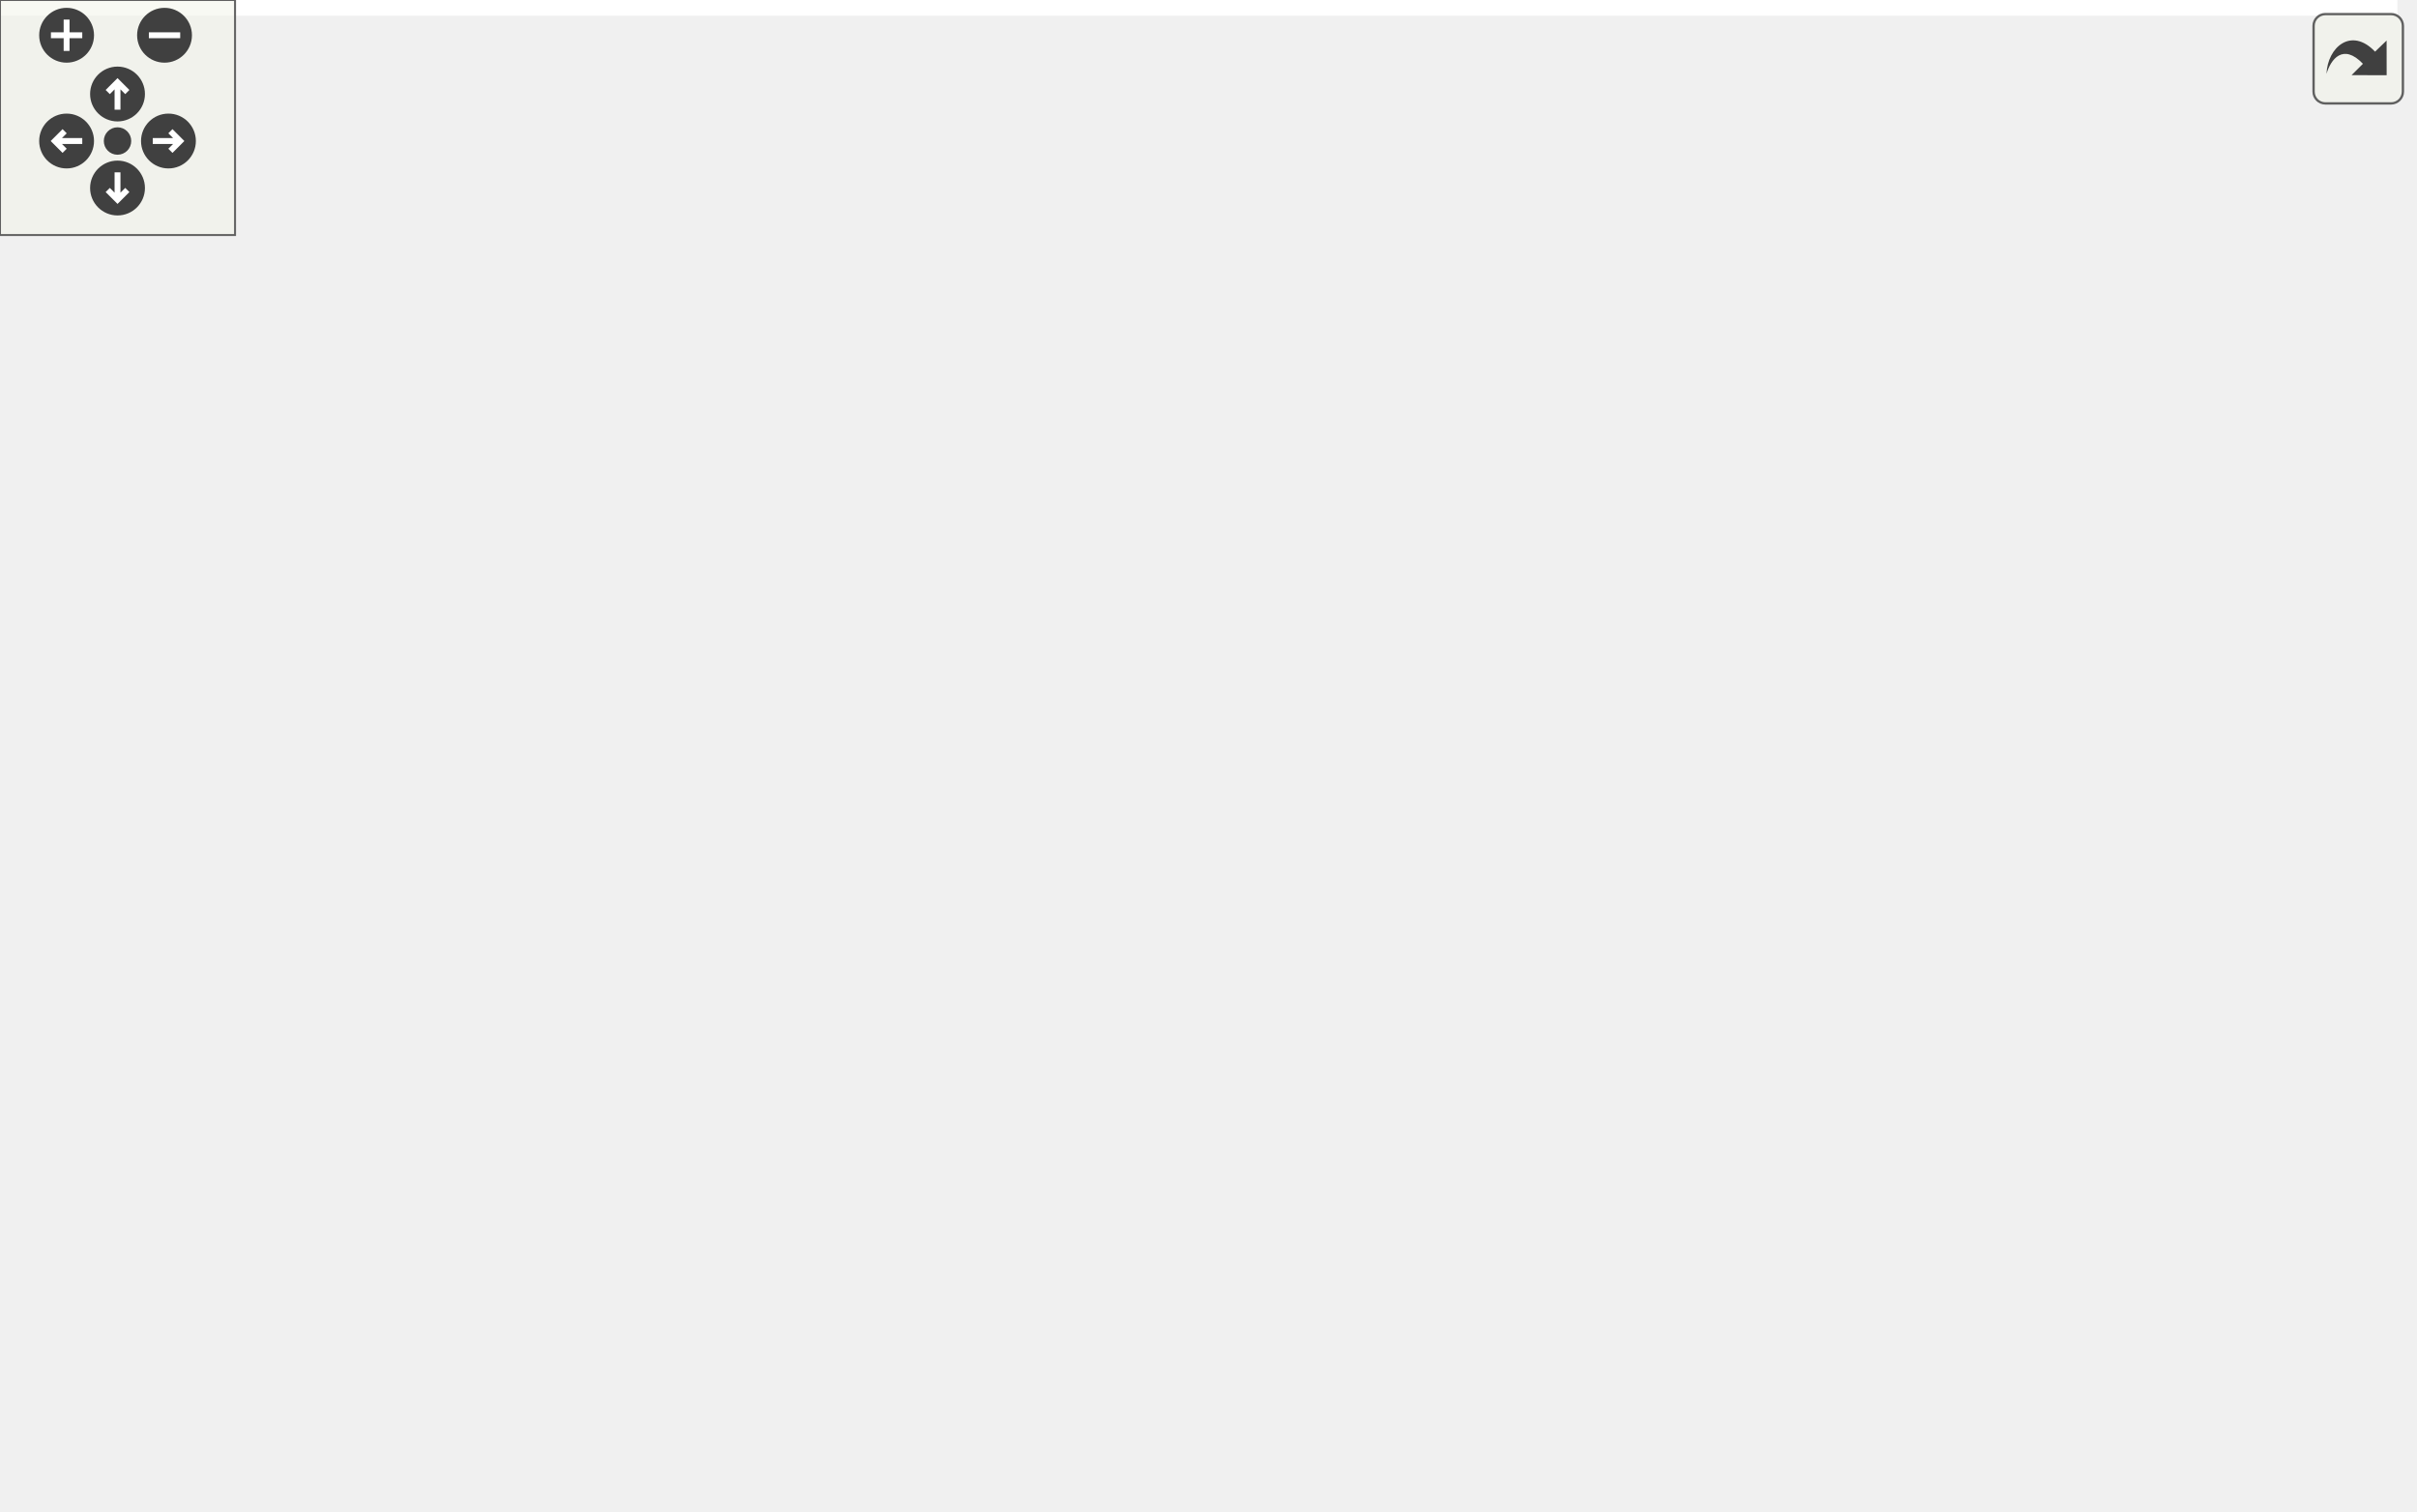
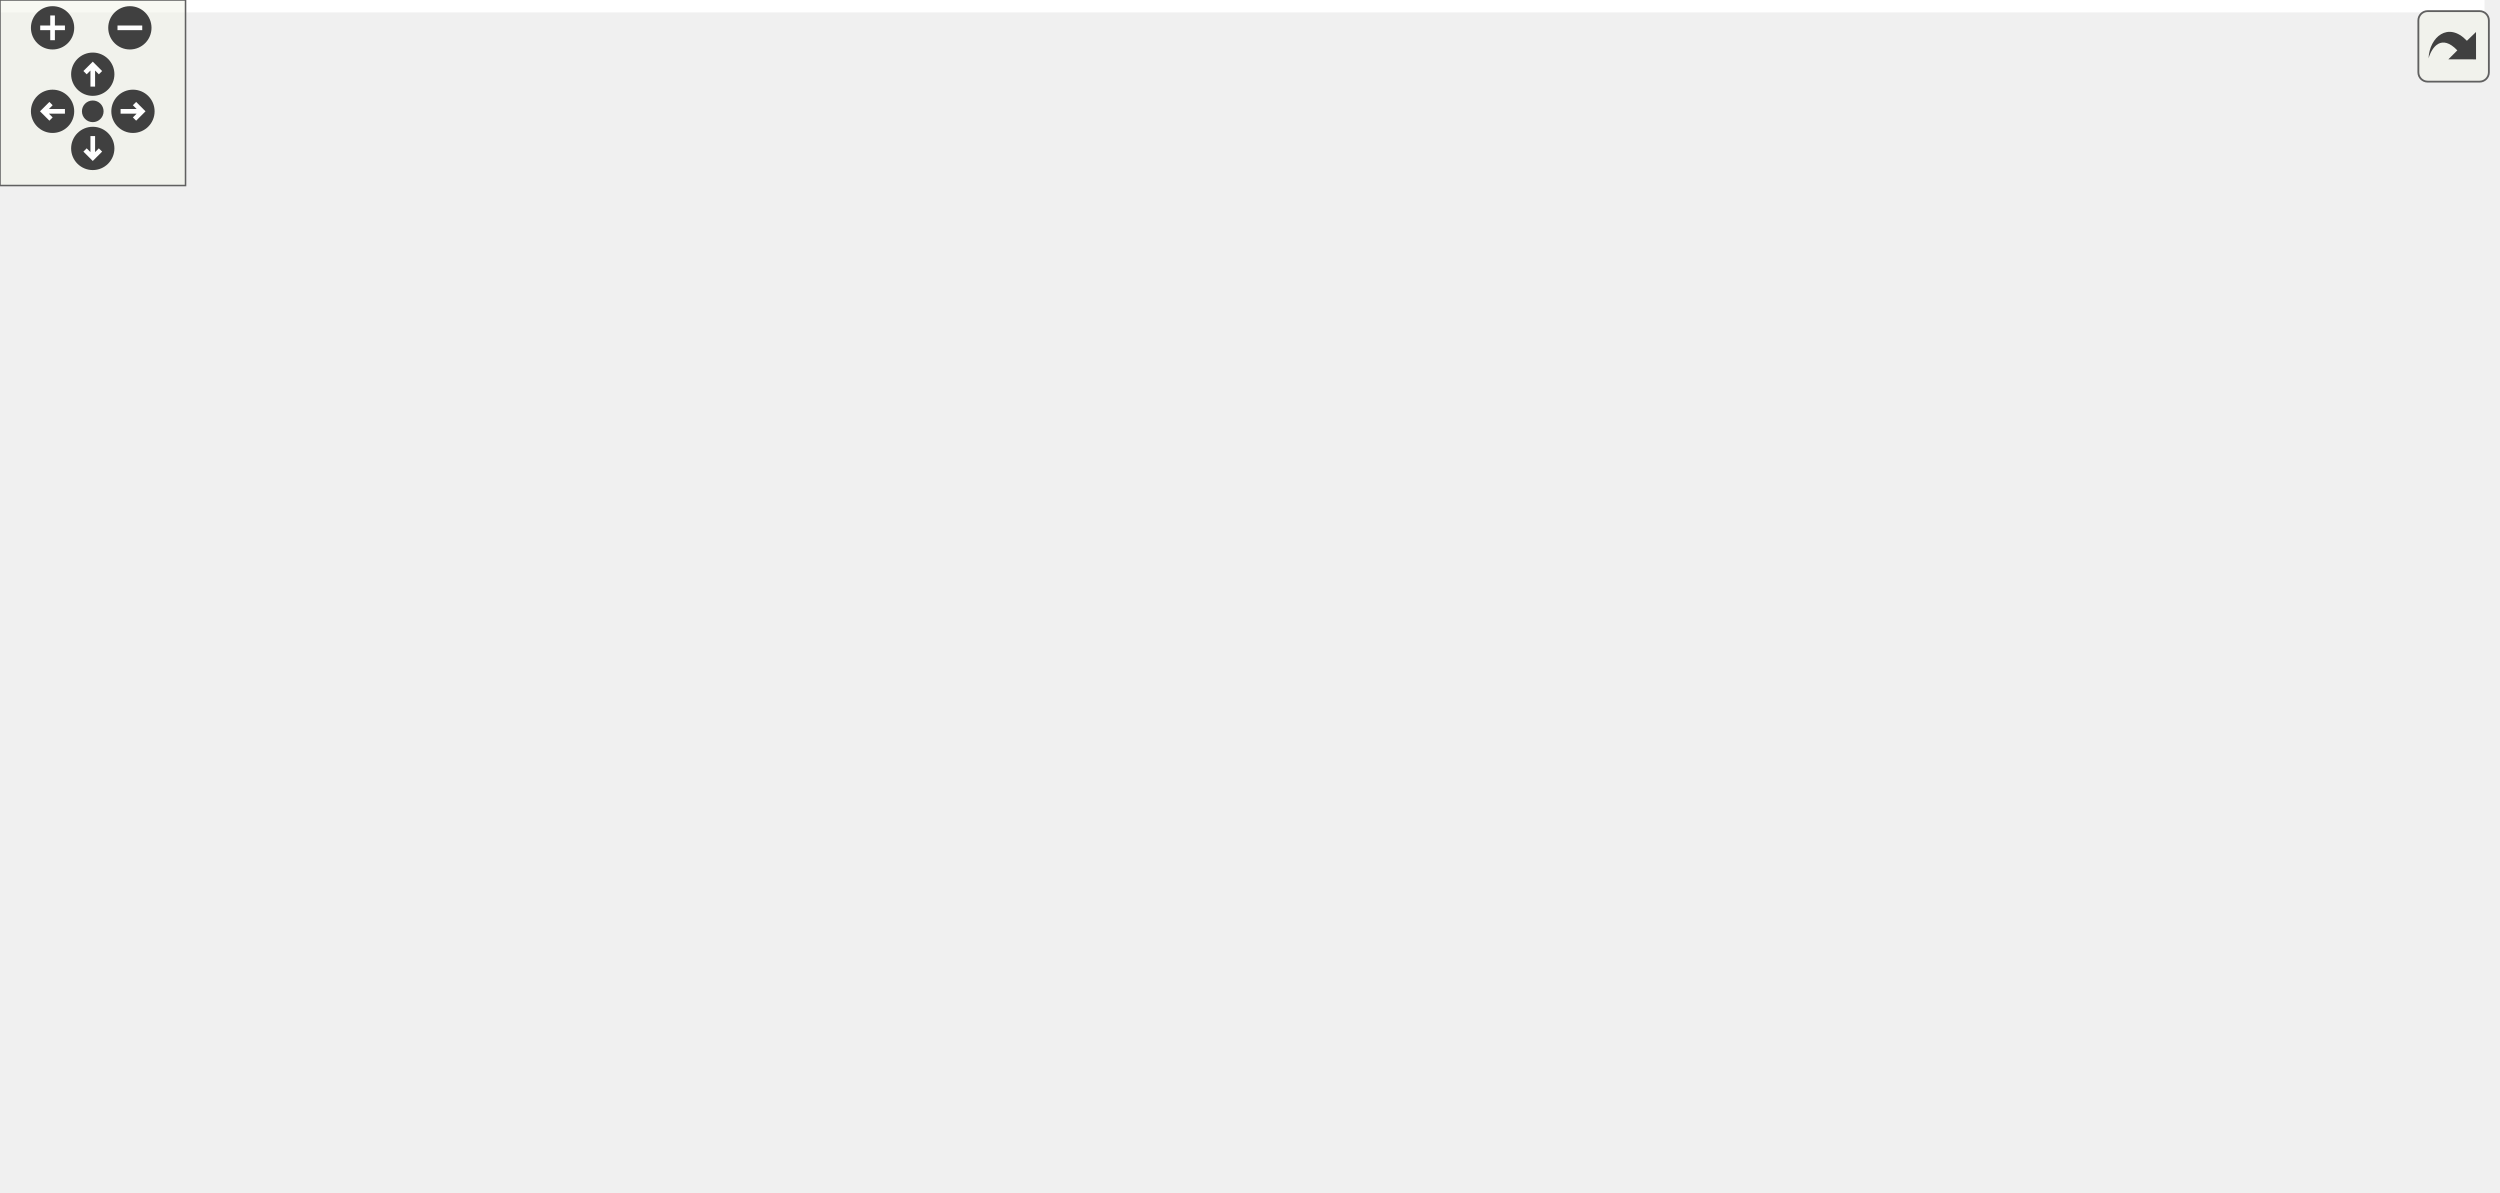
<svg xmlns="http://www.w3.org/2000/svg" xmlns:xlink="http://www.w3.org/1999/xlink" id="main" version="1.1" xml:space="preserve">
  <style type="text/css">
.edge:hover path { stroke: red; }
.edge:hover polygon { stroke: red; fill: red; }
</style>
  <defs>
    <circle id="rim" cx="0" cy="0" r="7" />
    <circle id="rim2" cx="0" cy="0" r="3.5" />
    <g id="zoomPlus">
      <use xlink:href="#rim" fill="#404040">
        <set attributeName="fill" to="#808080" begin="zoomplus.mouseover" end="zoomplus.mouseout" />
      </use>
      <path d="M-4,0h8M0,-4v8" fill="none" stroke="white" stroke-width="1.5" pointer-events="none" />
    </g>
    <g id="zoomMin">
      <use xlink:href="#rim" fill="#404040">
        <set attributeName="fill" to="#808080" begin="zoomminus.mouseover" end="zoomminus.mouseout" />
      </use>
      <path d="M-4,0h8" fill="none" stroke="white" stroke-width="1.5" pointer-events="none" />
    </g>
    <g id="dirArrow">
      <path fill="none" stroke="white" stroke-width="1.5" d="M0,-3.0v7 M-2.5,-0.5L0,-3.0L2.5,-0.5" />
    </g>
    <g id="resetDef">
      <use xlink:href="#rim2" fill="#404040">
        <set attributeName="fill" to="#808080" begin="reset.mouseover" end="reset.mouseout" />
      </use>
    </g>
  </defs>
  <svg id="graph" class="graph">
    <g id="viewport">
-       <polygon fill="white" stroke="transparent" points="-4,4 -4,-325 612,-325 612,4 -4,4" />
+       <polygon fill="white" stroke="transparent" points="-4,4 -4,-325 803.5,-325 803.5,4 -4,4" />
      <g id="node1" class="node">
        <g id="a_node1">
          <a xlink:title=" ">
-             <polygon fill="#bfbfbf" stroke="black" points="144.5,-290.5 144.5,-320.5 299.5,-320.5 299.5,-290.5 144.5,-290.5" />
-             <text text-anchor="start" x="152.5" y="-308.5" font-family="Helvetica,sans-Serif" font-size="10.00">include/Marmot/MarmotElement</text>
-             <text text-anchor="middle" x="222" y="-297.5" font-family="Helvetica,sans-Serif" font-size="10.00">Property.h</text>
+             <polygon fill="#bfbfbf" stroke="black" points="497,-290.5 497,-320.5 652,-320.5 652,-290.5 497,-290.5" />
+             <text text-anchor="start" x="505" y="-308.5" font-family="Helvetica,sans-Serif" font-size="10.00">include/Marmot/MarmotElement</text>
+             <text text-anchor="middle" x="574.5" y="-297.5" font-family="Helvetica,sans-Serif" font-size="10.00">Property.h</text>
          </a>
        </g>
      </g>
      <g id="node2" class="node">
        <g id="a_node2">
          <a xlink:href="MarmotElement_8h.html" target="_top" xlink:title=" ">
-             <polygon fill="white" stroke="black" points="141,-234.5 141,-253.5 303,-253.5 303,-234.5 141,-234.5" />
-             <text text-anchor="middle" x="222" y="-241.5" font-family="Helvetica,sans-Serif" font-size="10.00">include/Marmot/MarmotElement.h</text>
+             <polygon fill="white" stroke="black" points="493.5,-234.5 493.5,-253.5 655.5,-253.5 655.5,-234.5 493.5,-234.5" />
+             <text text-anchor="middle" x="574.5" y="-241.5" font-family="Helvetica,sans-Serif" font-size="10.00">include/Marmot/MarmotElement.h</text>
          </a>
        </g>
      </g>
      <g id="edge1" class="edge">
-         <path fill="none" stroke="midnightblue" d="M222,-280.29C222,-270.86 222,-260.65 222,-253.66" />
-         <polygon fill="midnightblue" stroke="midnightblue" points="218.5,-280.4 222,-290.4 225.5,-280.4 218.5,-280.4" />
-       </g>
-       <g id="node6" class="node">
-         <g id="a_node6">
+         <path fill="none" stroke="midnightblue" d="M574.5,-280.29C574.5,-270.86 574.5,-260.65 574.5,-253.66" />
+         <polygon fill="midnightblue" stroke="midnightblue" points="571,-280.4 574.5,-290.4 578,-280.4 571,-280.4" />
+       </g>
+       <g id="node7" class="node">
+         <g id="a_node7">
          <a xlink:href="DisplacementFiniteElement_8h.html" target="_top" xlink:title=" ">
-             <polygon fill="white" stroke="black" points="0,-78.5 0,-119.5 158,-119.5 158,-78.5 0,-78.5" />
-             <text text-anchor="start" x="8" y="-107.5" font-family="Helvetica,sans-Serif" font-size="10.00">modules/elements/Displacement</text>
-             <text text-anchor="start" x="8" y="-96.5" font-family="Helvetica,sans-Serif" font-size="10.00">FiniteElement/include/Marmot</text>
-             <text text-anchor="middle" x="79" y="-85.5" font-family="Helvetica,sans-Serif" font-size="10.00">/DisplacementFiniteElement.h</text>
+             <polygon fill="white" stroke="black" points="401.5,-78.5 401.5,-119.5 559.5,-119.5 559.5,-78.5 401.5,-78.5" />
+             <text text-anchor="start" x="409.5" y="-107.5" font-family="Helvetica,sans-Serif" font-size="10.00">modules/elements/Displacement</text>
+             <text text-anchor="start" x="409.5" y="-96.5" font-family="Helvetica,sans-Serif" font-size="10.00">FiniteElement/include/Marmot</text>
+             <text text-anchor="middle" x="480.5" y="-85.5" font-family="Helvetica,sans-Serif" font-size="10.00">/DisplacementFiniteElement.h</text>
+           </a>
+         </g>
+       </g>
+       <g id="edge14" class="edge">
+         <path fill="none" stroke="midnightblue" d="M520.67,-285.81C506.49,-278.2 492.85,-267.84 484.5,-254 459.08,-211.86 468.14,-150.74 475.24,-119.69" />
+         <polygon fill="midnightblue" stroke="midnightblue" points="519.49,-289.13 530,-290.43 522.59,-282.86 519.49,-289.13" />
+       </g>
+       <g id="node9" class="node">
+         <g id="a_node9">
+           <a xlink:href="MarmotFiniteElementSpatialWrapper_8h.html" target="_top" xlink:title=" ">
+             <polygon fill="white" stroke="black" points="576,-156.5 576,-197.5 761,-197.5 761,-156.5 576,-156.5" />
+             <text text-anchor="start" x="584" y="-185.5" font-family="Helvetica,sans-Serif" font-size="10.00">modules/core/MarmotFinite</text>
+             <text text-anchor="start" x="584" y="-174.5" font-family="Helvetica,sans-Serif" font-size="10.00">ElementCore/include/Marmot</text>
+             <text text-anchor="middle" x="668.5" y="-163.5" font-family="Helvetica,sans-Serif" font-size="10.00">/MarmotFiniteElementSpatialWrapper.h</text>
          </a>
        </g>
      </g>
      <g id="edge13" class="edge">
-         <path fill="none" stroke="midnightblue" d="M174.79,-285.9C159.48,-277.97 143.5,-267.4 132,-254 97.85,-214.19 85.36,-151.22 81.07,-119.55" />
-         <polygon fill="midnightblue" stroke="midnightblue" points="173.67,-289.24 184.19,-290.49 176.74,-282.96 173.67,-289.24" />
-       </g>
-       <g id="node8" class="node">
-         <g id="a_node8">
-           <a xlink:href="MarmotFiniteElementSpatialWrapper_8h.html" target="_top" xlink:title=" ">
-             <polygon fill="white" stroke="black" points="303.5,-156.5 303.5,-197.5 488.5,-197.5 488.5,-156.5 303.5,-156.5" />
-             <text text-anchor="start" x="311.5" y="-185.5" font-family="Helvetica,sans-Serif" font-size="10.00">modules/core/MarmotFinite</text>
-             <text text-anchor="start" x="311.5" y="-174.5" font-family="Helvetica,sans-Serif" font-size="10.00">ElementCore/include/Marmot</text>
-             <text text-anchor="middle" x="396" y="-163.5" font-family="Helvetica,sans-Serif" font-size="10.00">/MarmotFiniteElementSpatialWrapper.h</text>
-           </a>
-         </g>
-       </g>
-       <g id="edge12" class="edge">
-         <path fill="none" stroke="midnightblue" d="M259.83,-285.71C276.37,-276.89 295.68,-265.74 312,-254 335.79,-236.89 360.34,-213.95 376.71,-197.77" />
-         <polygon fill="midnightblue" stroke="midnightblue" points="258.2,-282.62 250.97,-290.36 261.45,-288.82 258.2,-282.62" />
+         <path fill="none" stroke="midnightblue" d="M628.1,-285.67C642.27,-278.06 655.97,-267.73 664.5,-254 674.96,-237.17 674.54,-213.97 672.39,-197.64" />
+         <polygon fill="midnightblue" stroke="midnightblue" points="626.19,-282.72 618.78,-290.29 629.29,-288.99 626.19,-282.72" />
      </g>
      <g id="node3" class="node">
        <g id="a_node3">
          <a xlink:href="Marmot_8h.html" target="_top" xlink:title=" ">
-             <polygon fill="white" stroke="black" points="158.5,-167.5 158.5,-186.5 285.5,-186.5 285.5,-167.5 158.5,-167.5" />
-             <text text-anchor="middle" x="222" y="-174.5" font-family="Helvetica,sans-Serif" font-size="10.00">include/Marmot/Marmot.h</text>
+             <polygon fill="white" stroke="black" points="310,-167.5 310,-186.5 437,-186.5 437,-167.5 310,-167.5" />
+             <text text-anchor="middle" x="373.5" y="-174.5" font-family="Helvetica,sans-Serif" font-size="10.00">include/Marmot/Marmot.h</text>
          </a>
        </g>
      </g>
      <g id="edge2" class="edge">
-         <path fill="none" stroke="midnightblue" d="M222,-224.04C222,-211.67 222,-196.12 222,-186.63" />
-         <polygon fill="midnightblue" stroke="midnightblue" points="218.5,-224.23 222,-234.23 225.5,-224.23 218.5,-224.23" />
-       </g>
-       <g id="edge11" class="edge">
-         <path fill="none" stroke="midnightblue" d="M194.79,-229.63C180.23,-221.68 162.56,-210.67 149,-198 123.95,-174.59 102.26,-140.95 89.92,-119.8" />
-         <polygon fill="midnightblue" stroke="midnightblue" points="193.35,-232.83 203.83,-234.4 196.62,-226.64 193.35,-232.83" />
-       </g>
-       <g id="edge8" class="edge">
-         <path fill="none" stroke="midnightblue" d="M254.49,-230.86C279.47,-221.53 314.51,-208.44 343.46,-197.63" />
-         <polygon fill="midnightblue" stroke="midnightblue" points="253.25,-227.59 245.11,-234.37 255.7,-234.15 253.25,-227.59" />
+         <path fill="none" stroke="midnightblue" d="M538.21,-231.27C498.39,-218.39 435.41,-198.02 399.98,-186.56" />
+         <polygon fill="midnightblue" stroke="midnightblue" points="537.22,-234.62 547.81,-234.37 539.37,-227.96 537.22,-234.62" />
+       </g>
+       <g id="edge12" class="edge">
+         <path fill="none" stroke="midnightblue" d="M563.23,-225.85C545.68,-199.15 511.92,-147.8 493.42,-119.65" />
+         <polygon fill="midnightblue" stroke="midnightblue" points="560.48,-228.05 568.9,-234.48 566.33,-224.2 560.48,-228.05" />
+       </g>
+       <g id="edge9" class="edge">
+         <path fill="none" stroke="midnightblue" d="M595.59,-228.42C608.76,-219.31 625.89,-207.46 640.24,-197.54" />
+         <polygon fill="midnightblue" stroke="midnightblue" points="593.41,-225.67 587.18,-234.23 597.39,-231.43 593.41,-225.67" />
      </g>
      <g id="node4" class="node">
        <g id="a_node4">
          <a xlink:href="MarmotMaterialRegistrationHelper_8h.html" target="_top" xlink:title=" ">
-             <polygon fill="white" stroke="black" points="176,-84 176,-114 330,-114 330,-84 176,-84" />
-             <text text-anchor="start" x="184" y="-102" font-family="Helvetica,sans-Serif" font-size="10.00">include/Marmot/MarmotMaterial</text>
-             <text text-anchor="middle" x="253" y="-91" font-family="Helvetica,sans-Serif" font-size="10.00">RegistrationHelper.h</text>
+             <polygon fill="white" stroke="black" points="191.5,-84 191.5,-114 345.5,-114 345.5,-84 191.5,-84" />
+             <text text-anchor="start" x="199.5" y="-102" font-family="Helvetica,sans-Serif" font-size="10.00">include/Marmot/MarmotMaterial</text>
+             <text text-anchor="middle" x="268.5" y="-91" font-family="Helvetica,sans-Serif" font-size="10.00">RegistrationHelper.h</text>
          </a>
        </g>
      </g>
      <g id="edge3" class="edge">
-         <path fill="none" stroke="midnightblue" d="M229.47,-157.68C234.95,-144.26 242.27,-126.31 247.28,-114.02" />
-         <polygon fill="midnightblue" stroke="midnightblue" points="226.09,-156.7 225.56,-167.28 232.57,-159.34 226.09,-156.7" />
-       </g>
-       <g id="edge5" class="edge">
-         <path fill="none" stroke="midnightblue" d="M196.97,-162.7C174.53,-150.77 141.32,-133.12 115.85,-119.59" />
-         <polygon fill="midnightblue" stroke="midnightblue" points="195.4,-165.83 205.87,-167.43 198.69,-159.65 195.4,-165.83" />
-       </g>
-       <g id="node7" class="node">
-         <g id="a_node7">
+         <path fill="none" stroke="midnightblue" d="M353.25,-161.34C334.38,-147.69 306.45,-127.47 287.87,-114.02" />
+         <polygon fill="midnightblue" stroke="midnightblue" points="351.3,-164.25 361.46,-167.28 355.41,-158.58 351.3,-164.25" />
+       </g>
+       <g id="edge6" class="edge">
+         <path fill="none" stroke="midnightblue" d="M394.26,-161.26C410.94,-149.41 434.53,-132.65 452.82,-119.66" />
+         <polygon fill="midnightblue" stroke="midnightblue" points="391.9,-158.64 385.77,-167.28 395.95,-164.34 391.9,-158.64" />
+       </g>
+       <g id="node8" class="node">
+         <g id="a_node8">
          <a xlink:href="DisplacementFiniteElementRegistration_8cpp.html" target="_top" xlink:title=" ">
-             <polygon fill="white" stroke="black" points="287.5,-0.5 287.5,-41.5 466.5,-41.5 466.5,-0.5 287.5,-0.5" />
-             <text text-anchor="start" x="295.5" y="-29.5" font-family="Helvetica,sans-Serif" font-size="10.00">modules/elements/Displacement</text>
-             <text text-anchor="start" x="295.5" y="-18.5" font-family="Helvetica,sans-Serif" font-size="10.00">FiniteElement/src/DisplacementFinite</text>
-             <text text-anchor="middle" x="377" y="-7.5" font-family="Helvetica,sans-Serif" font-size="10.00">ElementRegistration.cpp</text>
-           </a>
-         </g>
-       </g>
-       <g id="edge7" class="edge">
-         <path fill="none" stroke="midnightblue" d="M264.88,-164.19C289.41,-155.5 319.16,-141.42 339,-120 359.58,-97.78 369.45,-63.17 373.85,-41.58" />
-         <polygon fill="midnightblue" stroke="midnightblue" points="263.44,-160.98 255.07,-167.48 265.67,-167.62 263.44,-160.98" />
+             <polygon fill="white" stroke="black" points="391,-0.5 391,-41.5 570,-41.5 570,-0.5 391,-0.5" />
+             <text text-anchor="start" x="399" y="-29.5" font-family="Helvetica,sans-Serif" font-size="10.00">modules/elements/Displacement</text>
+             <text text-anchor="start" x="399" y="-18.5" font-family="Helvetica,sans-Serif" font-size="10.00">FiniteElement/src/DisplacementFinite</text>
+             <text text-anchor="middle" x="480.5" y="-7.5" font-family="Helvetica,sans-Serif" font-size="10.00">ElementRegistration.cpp</text>
+           </a>
+         </g>
+       </g>
+       <g id="edge8" class="edge">
+         <path fill="none" stroke="midnightblue" d="M372.89,-157.08C373.12,-136.02 376.29,-101.81 392.5,-78 403,-62.58 419.29,-50.51 435.02,-41.58" />
+         <polygon fill="midnightblue" stroke="midnightblue" points="369.39,-157.32 373,-167.28 376.39,-157.24 369.39,-157.32" />
      </g>
      <g id="node5" class="node">
        <g id="a_node5">
          <a xlink:href="LinearElasticRegistration_8cpp.html" target="_top" xlink:title=" ">
-             <polygon fill="white" stroke="black" points="78.5,-6 78.5,-36 269.5,-36 269.5,-6 78.5,-6" />
-             <text text-anchor="start" x="86.5" y="-24" font-family="Helvetica,sans-Serif" font-size="10.00">modules/materials/Linear</text>
-             <text text-anchor="middle" x="174" y="-13" font-family="Helvetica,sans-Serif" font-size="10.00">Elastic/src/LinearElasticRegistration.cpp</text>
+             <polygon fill="white" stroke="black" points="0,-6 0,-36 191,-36 191,-6 0,-6" />
+             <text text-anchor="start" x="8" y="-24" font-family="Helvetica,sans-Serif" font-size="10.00">modules/materials/Linear</text>
+             <text text-anchor="middle" x="95.5" y="-13" font-family="Helvetica,sans-Serif" font-size="10.00">Elastic/src/LinearElasticRegistration.cpp</text>
          </a>
        </g>
      </g>
      <g id="edge4" class="edge">
-         <path fill="none" stroke="midnightblue" d="M230.69,-76.53C217.27,-63.63 200.58,-47.57 188.79,-36.23" />
-         <polygon fill="midnightblue" stroke="midnightblue" points="228.51,-79.29 238.14,-83.7 233.36,-74.25 228.51,-79.29" />
-       </g>
-       <g id="edge6" class="edge">
-         <path fill="none" stroke="midnightblue" d="M165.56,-75.92C208.25,-65.04 259.28,-52.02 300.52,-41.51" />
-         <polygon fill="midnightblue" stroke="midnightblue" points="164.57,-72.57 155.74,-78.43 166.3,-79.35 164.57,-72.57" />
+         <path fill="none" stroke="midnightblue" d="M226.84,-79.7C196.3,-66.28 155.45,-48.34 127.46,-36.04" />
+         <polygon fill="midnightblue" stroke="midnightblue" points="225.8,-83.07 236.37,-83.88 228.62,-76.66 225.8,-83.07" />
+       </g>
+       <g id="node6" class="node">
+         <g id="a_node6">
+           <a xlink:href="VonMisesRegistration_8cpp.html" target="_top" xlink:title=" ">
+             <polygon fill="white" stroke="black" points="209,-6 209,-36 358,-36 358,-6 209,-6" />
+             <text text-anchor="start" x="217" y="-24" font-family="Helvetica,sans-Serif" font-size="10.00">modules/materials/VonMises</text>
+             <text text-anchor="middle" x="283.5" y="-13" font-family="Helvetica,sans-Serif" font-size="10.00">/src/VonMisesRegistration.cpp</text>
+           </a>
+         </g>
+       </g>
+       <g id="edge5" class="edge">
+         <path fill="none" stroke="midnightblue" d="M273.32,-73.59C275.75,-61.26 278.62,-46.72 280.69,-36.23" />
+         <polygon fill="midnightblue" stroke="midnightblue" points="269.82,-73.22 271.32,-83.7 276.69,-74.57 269.82,-73.22" />
+       </g>
+       <g id="edge7" class="edge">
+         <path fill="none" stroke="midnightblue" d="M480.5,-68.3C480.5,-59.3 480.5,-49.65 480.5,-41.51" />
+         <polygon fill="midnightblue" stroke="midnightblue" points="477,-68.43 480.5,-78.43 484,-68.43 477,-68.43" />
+       </g>
+       <g id="edge11" class="edge">
+         <path fill="none" stroke="midnightblue" d="M638.05,-149.6C627.82,-140.44 616.48,-129.97 606.5,-120 588.69,-102.21 587.74,-94.24 568.5,-78 552.31,-64.33 532.54,-51.46 515.84,-41.51" />
+         <polygon fill="midnightblue" stroke="midnightblue" points="635.81,-152.29 645.61,-156.31 640.46,-147.06 635.81,-152.29" />
+       </g>
+       <g id="node10" class="node">
+         <g id="a_node10">
+           <a xlink:href="MarmotFiniteElementSpatialWrapper_8cpp.html" target="_top" xlink:title=" ">
+             <polygon fill="white" stroke="black" points="615.5,-78.5 615.5,-119.5 799.5,-119.5 799.5,-78.5 615.5,-78.5" />
+             <text text-anchor="start" x="623.5" y="-107.5" font-family="Helvetica,sans-Serif" font-size="10.00">modules/core/MarmotFinite</text>
+             <text text-anchor="start" x="623.5" y="-96.5" font-family="Helvetica,sans-Serif" font-size="10.00">ElementCore/src/MarmotFiniteElement</text>
+             <text text-anchor="middle" x="707.5" y="-85.5" font-family="Helvetica,sans-Serif" font-size="10.00">SpatialWrapper.cpp</text>
+           </a>
+         </g>
      </g>
      <g id="edge10" class="edge">
-         <path fill="none" stroke="midnightblue" d="M392.34,-146.36C388.55,-115.61 382.72,-68.36 379.45,-41.83" />
-         <polygon fill="midnightblue" stroke="midnightblue" points="388.9,-147 393.59,-156.5 395.84,-146.14 388.9,-147" />
-       </g>
-       <g id="node9" class="node">
-         <g id="a_node9">
-           <a xlink:href="MarmotFiniteElementSpatialWrapper_8cpp.html" target="_top" xlink:title=" ">
-             <polygon fill="white" stroke="black" points="424,-78.5 424,-119.5 608,-119.5 608,-78.5 424,-78.5" />
-             <text text-anchor="start" x="432" y="-107.5" font-family="Helvetica,sans-Serif" font-size="10.00">modules/core/MarmotFinite</text>
-             <text text-anchor="start" x="432" y="-96.5" font-family="Helvetica,sans-Serif" font-size="10.00">ElementCore/src/MarmotFiniteElement</text>
-             <text text-anchor="middle" x="516" y="-85.5" font-family="Helvetica,sans-Serif" font-size="10.00">SpatialWrapper.cpp</text>
-           </a>
-         </g>
-       </g>
-       <g id="edge9" class="edge">
-         <path fill="none" stroke="midnightblue" d="M435.6,-150.92C451.73,-140.7 470.1,-129.07 485.2,-119.51" />
-         <polygon fill="midnightblue" stroke="midnightblue" points="433.48,-148.12 426.9,-156.43 437.22,-154.03 433.48,-148.12" />
+         <path fill="none" stroke="midnightblue" d="M683.14,-147.47C687.93,-138.14 693.13,-128.01 697.49,-119.51" />
+         <polygon fill="midnightblue" stroke="midnightblue" points="680,-145.93 678.54,-156.43 686.22,-149.13 680,-145.93" />
      </g>
    </g>
  </svg>
  <g id="navigator" transform="translate(0 0)" fill="#404254">
    <rect fill="#f2f5e9" fill-opacity="0.5" stroke="#606060" stroke-width=".5" x="0" y="0" width="60" height="60" />
    <use id="zoomplus" xlink:href="#zoomPlus" x="17" y="9" />
    <use id="zoomminus" xlink:href="#zoomMin" x="42" y="9" />
    <use id="reset" xlink:href="#resetDef" x="30" y="36" />
    <g id="arrowUp" xlink:href="#dirArrow" transform="translate(30 24)">
      <use xlink:href="#rim" fill="#404040">
        <set attributeName="fill" to="#808080" begin="arrowUp.mouseover" end="arrowUp.mouseout" />
      </use>
      <path fill="none" stroke="white" stroke-width="1.5" d="M0,-3.0v7 M-2.5,-0.5L0,-3.0L2.5,-0.5" />
    </g>
    <g id="arrowRight" xlink:href="#dirArrow" transform="rotate(90) translate(36 -43)">
      <use xlink:href="#rim" fill="#404040">
        <set attributeName="fill" to="#808080" begin="arrowRight.mouseover" end="arrowRight.mouseout" />
      </use>
      <path fill="none" stroke="white" stroke-width="1.5" d="M0,-3.0v7 M-2.5,-0.5L0,-3.0L2.5,-0.5" />
    </g>
    <g id="arrowDown" xlink:href="#dirArrow" transform="rotate(180) translate(-30 -48)">
      <use xlink:href="#rim" fill="#404040">
        <set attributeName="fill" to="#808080" begin="arrowDown.mouseover" end="arrowDown.mouseout" />
      </use>
      <path fill="none" stroke="white" stroke-width="1.5" d="M0,-3.0v7 M-2.5,-0.5L0,-3.0L2.5,-0.5" />
    </g>
    <g id="arrowLeft" xlink:href="#dirArrow" transform="rotate(270) translate(-36 17)">
      <use xlink:href="#rim" fill="#404040">
        <set attributeName="fill" to="#808080" begin="arrowLeft.mouseover" end="arrowLeft.mouseout" />
      </use>
      <path fill="none" stroke="white" stroke-width="1.5" d="M0,-3.0v7 M-2.5,-0.5L0,-3.0L2.5,-0.5" />
    </g>
  </g>
  <svg viewBox="0 0 15 15" width="100%" height="30px" preserveAspectRatio="xMaxYMin meet">
    <g id="arrow_out" transform="scale(0.3 0.3)">
      <a xlink:href="MarmotElementProperty_8h__dep__incl_org.svg" target="_base">
        <rect id="button" ry="5" rx="5" y="6" x="6" height="38" width="38" fill="#f2f5e9" fill-opacity="0.5" stroke="#606060" stroke-width="1.0" />
        <path id="arrow" d="M 11.5,31.437 C 11.94,20.098 22.043,11.323 32.159,21.979 L 37.069,17.246 C 37.069,17.246 37.088,32 37.088,32 L 22.16,31.978 C 22.16,31.978 26.998,27.14 26.998,27.14 C 18.529,18.264 13.292,25.23 11.5,31.437 z" style="fill:#404040;" />
      </a>
    </g>
  </svg>
</svg>
